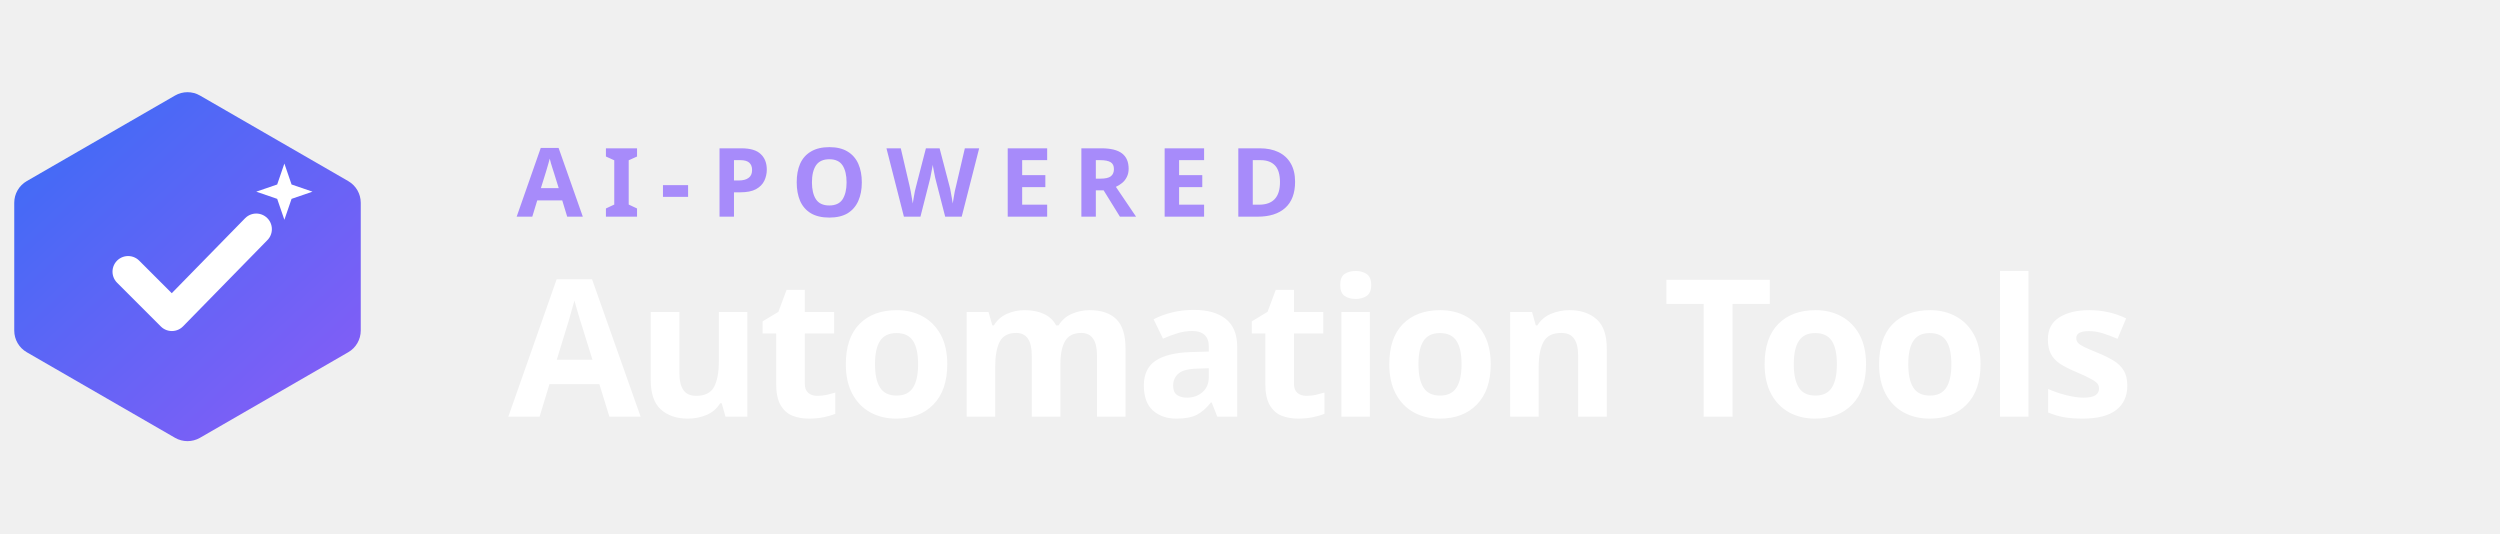
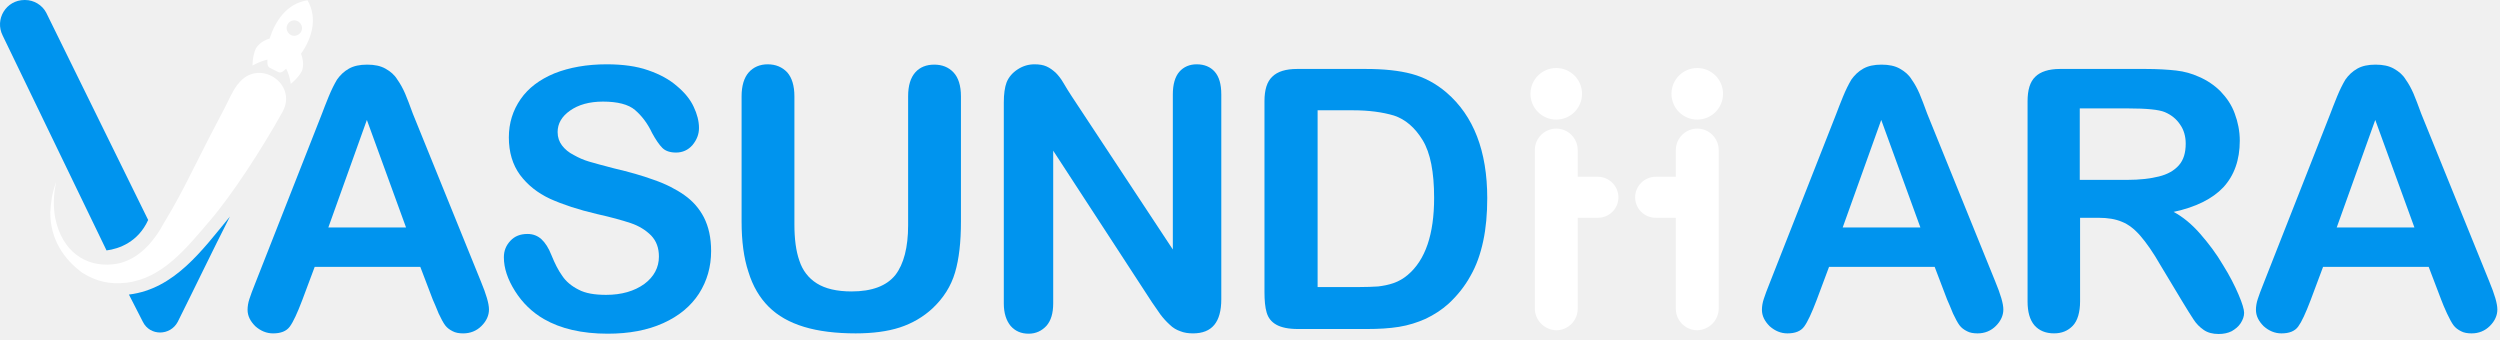
- <svg xmlns="http://www.w3.org/2000/svg" viewBox="0 0 300 64" width="300" height="64" fill="none">
-   <defs>
-     <linearGradient id="gf" x1="6" y1="4" x2="58" y2="60" gradientUnits="userSpaceOnUse">
-       <stop stop-color="#3B6CF6" />
-       <stop offset="1" stop-color="#8B5CF6" />
-     </linearGradient>
-   </defs>
-   <svg x="0" y="8" width="48" height="48" viewBox="0 0 64 64">
-     <defs>
-       <linearGradient id="gfi" x1="6" y1="4" x2="58" y2="60" gradientUnits="userSpaceOnUse">
-         <stop stop-color="#3B6CF6" />
-         <stop offset="1" stop-color="#8B5CF6" />
-       </linearGradient>
-     </defs>
-     <path d="M32 4.62 55.72 18.31a4 4 0 0 1 2 3.46v20.46a4 4 0 0 1-2 3.46L32 59.38a4 4 0 0 1-4 0L4.28 45.69a4 4 0 0 1-2-3.46V21.77a4 4 0 0 1 2-3.46L28 4.62a4 4 0 0 1 4 0Z" fill="url(#gfi)" />
-     <path d="M20.5 32.8l7 7L41 26" stroke="#fff" stroke-width="5" fill="none" stroke-linecap="round" stroke-linejoin="round" />
-     <path d="M45.5 15.5l1.15 3.35 3.35 1.15-3.35 1.15L45.5 24.5l-1.15-3.35L41 20l3.35-1.15z" fill="#fff" />
-   </svg>
-   <text x="62" y="26" font-family="Manrope,'Segoe UI',system-ui,sans-serif" font-size="11.5" font-weight="700" letter-spacing="2.4" fill="#a78bfa">AI-POWERED</text>
-   <text x="61" y="50" font-family="Manrope,'Segoe UI',system-ui,sans-serif" font-size="23" font-weight="800" letter-spacing="-0.5" fill="#ffffff">Automation Tools</text>
+ <svg xmlns="http://www.w3.org/2000/svg" width="228" height="31" viewBox="0 0 228 31" fill="none">
+   <path fill-rule="evenodd" clip-rule="evenodd" d="M26.517 7.65C26.432 7.055 26.29 6.63 26.092 6.261C25.95 6.403 25.666 6.715 25.383 6.573L24.986 6.375L24.59 6.176C24.335 6.035 24.391 5.638 24.391 5.44C23.995 5.525 23.541 5.695 23.031 5.978C23.031 5.241 23.23 4.533 23.428 4.278C23.796 3.824 24.221 3.626 24.59 3.513C25.1 1.926 26.148 0.311 28.047 0.027C29.01 1.699 28.415 3.541 27.452 4.901C27.593 5.27 27.707 5.723 27.593 6.29C27.537 6.601 27.083 7.196 26.517 7.65ZM27.14 1.926C27.48 2.096 27.65 2.521 27.48 2.861C27.31 3.201 26.885 3.371 26.545 3.201C26.205 3.031 26.035 2.606 26.205 2.266C26.375 1.898 26.8 1.756 27.14 1.926Z" fill="#ffffff" />
+   <path d="M0.251 3.259L9.715 22.839C10.849 22.697 12.605 22.074 13.512 20.062L4.218 1.162C3.85 0.453 3.085 0 2.291 0C2.263 0 2.234 0 2.234 0C0.563 0 -0.514 1.757 0.251 3.259Z" fill="#0094EE" />
+   <path d="M20.967 19.752C18.445 22.812 15.923 26.354 11.758 26.864C12.183 27.686 12.608 28.508 13.033 29.358C13.685 30.661 15.527 30.633 16.207 29.358C17.822 26.128 19.352 22.926 20.967 19.752Z" fill="#0094EE" />
+   <path d="M25.753 10.228C23.911 13.543 21.191 17.737 19.151 20.117C16.997 22.639 14.815 25.388 11.528 25.785C9.998 25.955 8.78 25.671 7.505 24.878C5.861 23.659 4.586 21.874 4.586 19.381C4.643 18.389 4.728 17.709 5.124 16.575C4.841 17.879 4.869 19.012 5.039 19.891C5.663 22.951 7.816 24.34 10.225 24.113C10.451 24.084 10.678 24.056 10.933 24C12.492 23.574 13.483 22.526 14.164 21.591C14.504 21.137 14.759 20.684 14.929 20.372C16.005 18.616 16.884 16.887 17.196 16.264C19.122 12.467 19.207 12.268 20.483 9.86C20.851 9.151 21.163 8.386 21.644 7.734C21.673 7.706 21.673 7.678 21.701 7.678C23.543 5.213 27.227 7.621 25.753 10.228Z" fill="#ffffff" />
+   <path d="M145.731 19.861H143.011C141.991 19.861 141.141 19.011 141.141 17.991C141.141 16.971 141.991 16.121 143.011 16.121H145.731C146.751 16.121 147.601 16.971 147.601 17.991C147.601 19.04 146.751 19.861 145.731 19.861Z" fill="#ffffff" />
+   <path d="M141.93 10.907C143.229 10.907 144.282 9.854 144.282 8.555C144.282 7.256 143.229 6.203 141.93 6.203C140.631 6.203 139.578 7.256 139.578 8.555C139.578 9.854 140.631 10.907 141.93 10.907Z" fill="#ffffff" />
+   <path d="M139.977 28.135V13.684C139.977 12.607 140.855 11.729 141.932 11.729C143.009 11.729 143.887 12.607 143.887 13.684V28.163C143.887 29.24 143.009 30.119 141.932 30.119C140.855 30.09 139.977 29.212 139.977 28.135Z" fill="#ffffff" />
+   <path d="M150.995 19.861H153.715C154.736 19.861 155.586 19.011 155.586 17.991C155.586 16.971 154.736 16.121 153.715 16.121H150.995C149.975 16.121 149.125 16.971 149.125 17.991C149.125 19.04 149.975 19.861 150.995 19.861Z" fill="#ffffff" />
+   <path d="M154.789 10.907C156.088 10.907 157.141 9.854 157.141 8.555C157.141 7.256 156.088 6.203 154.789 6.203C153.49 6.203 152.438 7.256 152.438 8.555C152.438 9.854 153.49 10.907 154.789 10.907Z" fill="#ffffff" />
+   <path d="M156.746 28.135V13.684C156.746 12.607 155.868 11.729 154.791 11.729C153.714 11.729 152.836 12.607 152.836 13.684V28.163C152.836 29.24 153.714 30.119 154.791 30.119C155.868 30.09 156.746 29.212 156.746 28.135Z" fill="#ffffff" />
+   <path d="M39.467 27.317L38.333 24.341H28.699L27.565 27.373C27.112 28.564 26.744 29.357 26.432 29.782C26.12 30.207 25.61 30.405 24.902 30.405C24.307 30.405 23.768 30.179 23.287 29.754C22.833 29.3 22.578 28.819 22.578 28.252C22.578 27.94 22.635 27.6 22.748 27.26C22.861 26.92 23.032 26.438 23.287 25.815L29.351 10.4C29.52 9.947 29.719 9.437 29.974 8.813C30.229 8.19 30.484 7.68 30.739 7.255C31.022 6.858 31.362 6.518 31.816 6.263C32.269 6.008 32.807 5.895 33.488 5.895C34.168 5.895 34.706 6.008 35.159 6.263C35.613 6.518 35.981 6.83 36.236 7.255C36.52 7.651 36.746 8.076 36.945 8.53C37.143 8.983 37.37 9.607 37.653 10.372L43.859 25.673C44.34 26.835 44.595 27.685 44.595 28.224C44.595 28.762 44.369 29.272 43.915 29.725C43.462 30.179 42.895 30.405 42.243 30.405C41.875 30.405 41.535 30.349 41.28 30.207C40.997 30.065 40.77 29.895 40.6 29.669C40.43 29.442 40.232 29.074 40.005 28.592C39.807 28.11 39.636 27.685 39.467 27.317ZM29.945 20.743H37.03L33.459 10.938L29.945 20.743Z" fill="#0094EE" />
+   <path d="M64.853 22.895C64.853 24.34 64.485 25.616 63.748 26.777C63.011 27.911 61.935 28.818 60.49 29.469C59.044 30.121 57.373 30.433 55.417 30.433C53.066 30.433 51.139 29.979 49.608 29.101C48.532 28.477 47.653 27.628 46.973 26.551C46.293 25.474 45.953 24.454 45.953 23.462C45.953 22.867 46.151 22.385 46.548 21.96C46.945 21.535 47.455 21.337 48.107 21.337C48.617 21.337 49.042 21.507 49.382 21.819C49.722 22.13 50.033 22.612 50.289 23.264C50.6 24.029 50.912 24.652 51.28 25.162C51.62 25.672 52.13 26.097 52.754 26.409C53.377 26.749 54.227 26.891 55.276 26.891C56.693 26.891 57.854 26.551 58.761 25.899C59.639 25.247 60.093 24.397 60.093 23.405C60.093 22.612 59.866 21.988 59.385 21.479C58.903 20.997 58.279 20.6 57.514 20.345C56.749 20.09 55.729 19.807 54.454 19.523C52.754 19.127 51.309 18.645 50.175 18.135C49.013 17.596 48.107 16.86 47.427 15.953C46.746 15.018 46.407 13.884 46.407 12.524C46.407 11.221 46.775 10.059 47.483 9.039C48.192 8.019 49.212 7.254 50.572 6.687C51.932 6.149 53.519 5.865 55.332 5.865C56.778 5.865 58.053 6.035 59.101 6.404C60.178 6.772 61.056 7.254 61.736 7.849C62.445 8.444 62.955 9.067 63.267 9.747C63.578 10.399 63.748 11.051 63.748 11.674C63.748 12.241 63.55 12.751 63.153 13.233C62.757 13.686 62.246 13.913 61.651 13.913C61.113 13.913 60.688 13.771 60.405 13.488C60.121 13.204 59.809 12.751 59.469 12.127C59.044 11.221 58.506 10.541 57.911 10.031C57.316 9.521 56.324 9.266 54.992 9.266C53.746 9.266 52.754 9.549 51.989 10.087C51.224 10.626 50.855 11.277 50.855 12.043C50.855 12.524 50.997 12.921 51.252 13.261C51.507 13.601 51.875 13.913 52.329 14.139C52.782 14.394 53.236 14.593 53.717 14.735C54.171 14.876 54.936 15.075 56.013 15.358C57.344 15.67 58.563 16.01 59.639 16.406C60.716 16.775 61.651 17.256 62.416 17.795C63.182 18.333 63.777 19.013 64.202 19.835C64.627 20.685 64.853 21.677 64.853 22.895Z" fill="#0094EE" />
+   <path d="M67.633 20.203V8.784C67.633 7.82 67.859 7.084 68.284 6.602C68.71 6.12 69.305 5.865 70.013 5.865C70.75 5.865 71.345 6.12 71.798 6.602C72.223 7.084 72.45 7.82 72.45 8.784V20.458C72.45 21.79 72.592 22.895 72.903 23.774C73.187 24.652 73.725 25.361 74.49 25.842C75.255 26.324 76.304 26.579 77.664 26.579C79.534 26.579 80.866 26.069 81.659 25.077C82.424 24.085 82.821 22.555 82.821 20.543V8.784C82.821 7.792 83.048 7.084 83.473 6.602C83.898 6.12 84.493 5.894 85.201 5.894C85.91 5.894 86.505 6.12 86.958 6.602C87.412 7.084 87.638 7.82 87.638 8.784V20.203C87.638 22.074 87.468 23.604 87.1 24.851C86.731 26.097 86.051 27.174 85.06 28.109C84.21 28.903 83.189 29.498 82.056 29.866C80.922 30.234 79.562 30.404 78.032 30.404C76.219 30.404 74.632 30.206 73.328 29.809C72.025 29.413 70.948 28.818 70.098 27.968C69.276 27.146 68.653 26.097 68.256 24.794C67.831 23.519 67.633 21.988 67.633 20.203Z" fill="#0094EE" />
+   <path d="M97.724 8.756L106.962 22.754V8.614C106.962 7.707 107.16 6.999 107.557 6.545C107.954 6.092 108.492 5.865 109.144 5.865C109.824 5.865 110.39 6.092 110.787 6.545C111.184 6.999 111.382 7.679 111.382 8.614V27.287C111.382 29.384 110.532 30.404 108.804 30.404C108.379 30.404 107.982 30.348 107.642 30.206C107.302 30.093 106.962 29.894 106.678 29.611C106.367 29.328 106.083 29.016 105.828 28.676C105.573 28.308 105.318 27.939 105.063 27.571L96.052 13.743V27.656C96.052 28.563 95.854 29.243 95.429 29.724C95.004 30.178 94.466 30.433 93.814 30.433C93.134 30.433 92.595 30.206 92.17 29.724C91.774 29.243 91.547 28.563 91.547 27.684V9.351C91.547 8.586 91.632 7.962 91.802 7.509C92 7.027 92.34 6.63 92.822 6.319C93.304 6.007 93.814 5.865 94.352 5.865C94.777 5.865 95.146 5.922 95.457 6.064C95.769 6.205 96.024 6.404 96.279 6.63C96.506 6.857 96.761 7.169 96.987 7.565C97.214 7.962 97.469 8.359 97.724 8.756Z" fill="#0094EE" />
+   <path d="M118.296 6.289H124.558C126.201 6.289 127.59 6.431 128.752 6.742C129.913 7.054 130.962 7.621 131.925 8.443C134.391 10.568 135.637 13.77 135.637 18.077C135.637 19.494 135.524 20.797 135.269 21.987C135.014 23.177 134.646 24.226 134.107 25.161C133.597 26.096 132.917 26.946 132.124 27.683C131.5 28.25 130.792 28.703 130.027 29.071C129.262 29.411 128.468 29.666 127.59 29.808C126.711 29.95 125.748 30.006 124.643 30.006H118.381C117.502 30.006 116.85 29.865 116.397 29.61C115.944 29.355 115.66 28.986 115.519 28.505C115.377 28.023 115.32 27.4 115.32 26.634V9.236C115.32 8.188 115.547 7.451 116.029 6.997C116.51 6.516 117.276 6.289 118.296 6.289ZM120.166 10.086V26.181H123.821C124.615 26.181 125.238 26.153 125.691 26.124C126.145 26.068 126.626 25.983 127.108 25.813C127.59 25.643 128.015 25.388 128.383 25.076C129.998 23.716 130.792 21.364 130.792 18.049C130.792 15.697 130.452 13.94 129.743 12.778C129.035 11.616 128.157 10.88 127.137 10.54C126.088 10.228 124.841 10.058 123.368 10.058H120.166V10.086Z" fill="#0094EE" />
+   <path d="M177.576 27.317L176.442 24.341H166.808L165.675 27.373C165.221 28.564 164.853 29.357 164.541 29.782C164.23 30.207 163.719 30.405 163.011 30.405C162.416 30.405 161.878 30.179 161.396 29.754C160.943 29.3 160.688 28.819 160.688 28.252C160.688 27.94 160.744 27.6 160.858 27.26C160.971 26.92 161.141 26.438 161.396 25.815L167.46 10.4C167.63 9.947 167.828 9.437 168.083 8.813C168.338 8.19 168.593 7.68 168.848 7.255C169.132 6.858 169.472 6.518 169.925 6.263C170.379 6.008 170.917 5.895 171.597 5.895C172.277 5.895 172.815 6.008 173.269 6.263C173.722 6.518 174.091 6.83 174.346 7.255C174.629 7.651 174.856 8.076 175.054 8.53C175.252 8.983 175.479 9.607 175.762 10.372L181.968 25.673C182.45 26.835 182.705 27.685 182.705 28.224C182.705 28.762 182.478 29.272 182.025 29.725C181.571 30.179 181.005 30.405 180.353 30.405C179.984 30.405 179.644 30.349 179.389 30.207C179.106 30.065 178.879 29.895 178.709 29.669C178.539 29.442 178.341 29.074 178.114 28.592C177.916 28.11 177.746 27.685 177.576 27.317ZM168.055 20.743H175.139L171.569 10.938L168.055 20.743Z" fill="#0094EE" />
+   <path d="M191.375 19.862H189.703V27.485C189.703 28.476 189.476 29.241 189.051 29.695C188.598 30.177 188.031 30.403 187.323 30.403C186.558 30.403 185.963 30.148 185.537 29.666C185.112 29.156 184.914 28.448 184.914 27.485V9.236C184.914 8.188 185.141 7.451 185.622 6.997C186.076 6.544 186.841 6.289 187.861 6.289H195.682C196.759 6.289 197.694 6.346 198.459 6.431C199.224 6.516 199.904 6.714 200.527 6.997C201.264 7.309 201.944 7.763 202.511 8.329C203.078 8.924 203.531 9.576 203.814 10.37C204.098 11.135 204.268 11.956 204.268 12.835C204.268 14.592 203.758 16.008 202.766 17.085C201.774 18.134 200.244 18.899 198.232 19.324C199.082 19.777 199.904 20.457 200.669 21.336C201.434 22.214 202.142 23.149 202.738 24.169C203.361 25.161 203.814 26.068 204.154 26.861C204.494 27.655 204.664 28.221 204.664 28.533C204.664 28.845 204.551 29.156 204.353 29.468C204.154 29.78 203.871 30.006 203.531 30.205C203.191 30.375 202.794 30.46 202.341 30.46C201.802 30.46 201.349 30.346 200.981 30.091C200.612 29.837 200.301 29.525 200.046 29.128C199.791 28.731 199.422 28.165 198.969 27.4L197.042 24.198C196.362 23.007 195.739 22.129 195.2 21.506C194.662 20.882 194.095 20.457 193.528 20.23C192.933 19.976 192.225 19.862 191.375 19.862ZM194.123 9.888H189.675V16.405H193.982C195.143 16.405 196.107 16.292 196.9 16.093C197.694 15.895 198.289 15.555 198.714 15.073C199.139 14.592 199.337 13.94 199.337 13.09C199.337 12.438 199.167 11.843 198.827 11.361C198.487 10.851 198.034 10.483 197.439 10.228C196.9 10.001 195.795 9.888 194.123 9.888Z" fill="#0094EE" />
+   <path d="M222.631 27.317L221.497 24.341H211.863L210.729 27.373C210.276 28.564 209.908 29.357 209.596 29.782C209.284 30.207 208.774 30.405 208.066 30.405C207.471 30.405 206.932 30.179 206.451 29.754C205.997 29.3 205.742 28.819 205.742 28.252C205.742 27.94 205.799 27.6 205.912 27.26C206.026 26.92 206.196 26.438 206.451 25.815L212.515 10.4C212.685 9.947 212.883 9.437 213.138 8.813C213.393 8.19 213.648 7.68 213.903 7.255C214.186 6.858 214.526 6.518 214.98 6.263C215.433 6.008 215.972 5.895 216.652 5.895C217.332 5.895 217.87 6.008 218.323 6.263C218.777 6.518 219.145 6.83 219.4 7.255C219.684 7.651 219.91 8.076 220.109 8.53C220.307 8.983 220.534 9.607 220.817 10.372L227.023 25.673C227.504 26.835 227.759 27.685 227.759 28.224C227.759 28.762 227.533 29.272 227.079 29.725C226.626 30.179 226.059 30.405 225.408 30.405C225.039 30.405 224.699 30.349 224.444 30.207C224.161 30.065 223.934 29.895 223.764 29.669C223.594 29.442 223.396 29.074 223.169 28.592C222.942 28.11 222.772 27.685 222.631 27.317ZM213.11 20.743H220.194L216.623 10.938L213.11 20.743Z" fill="#0094EE" />
</svg>
